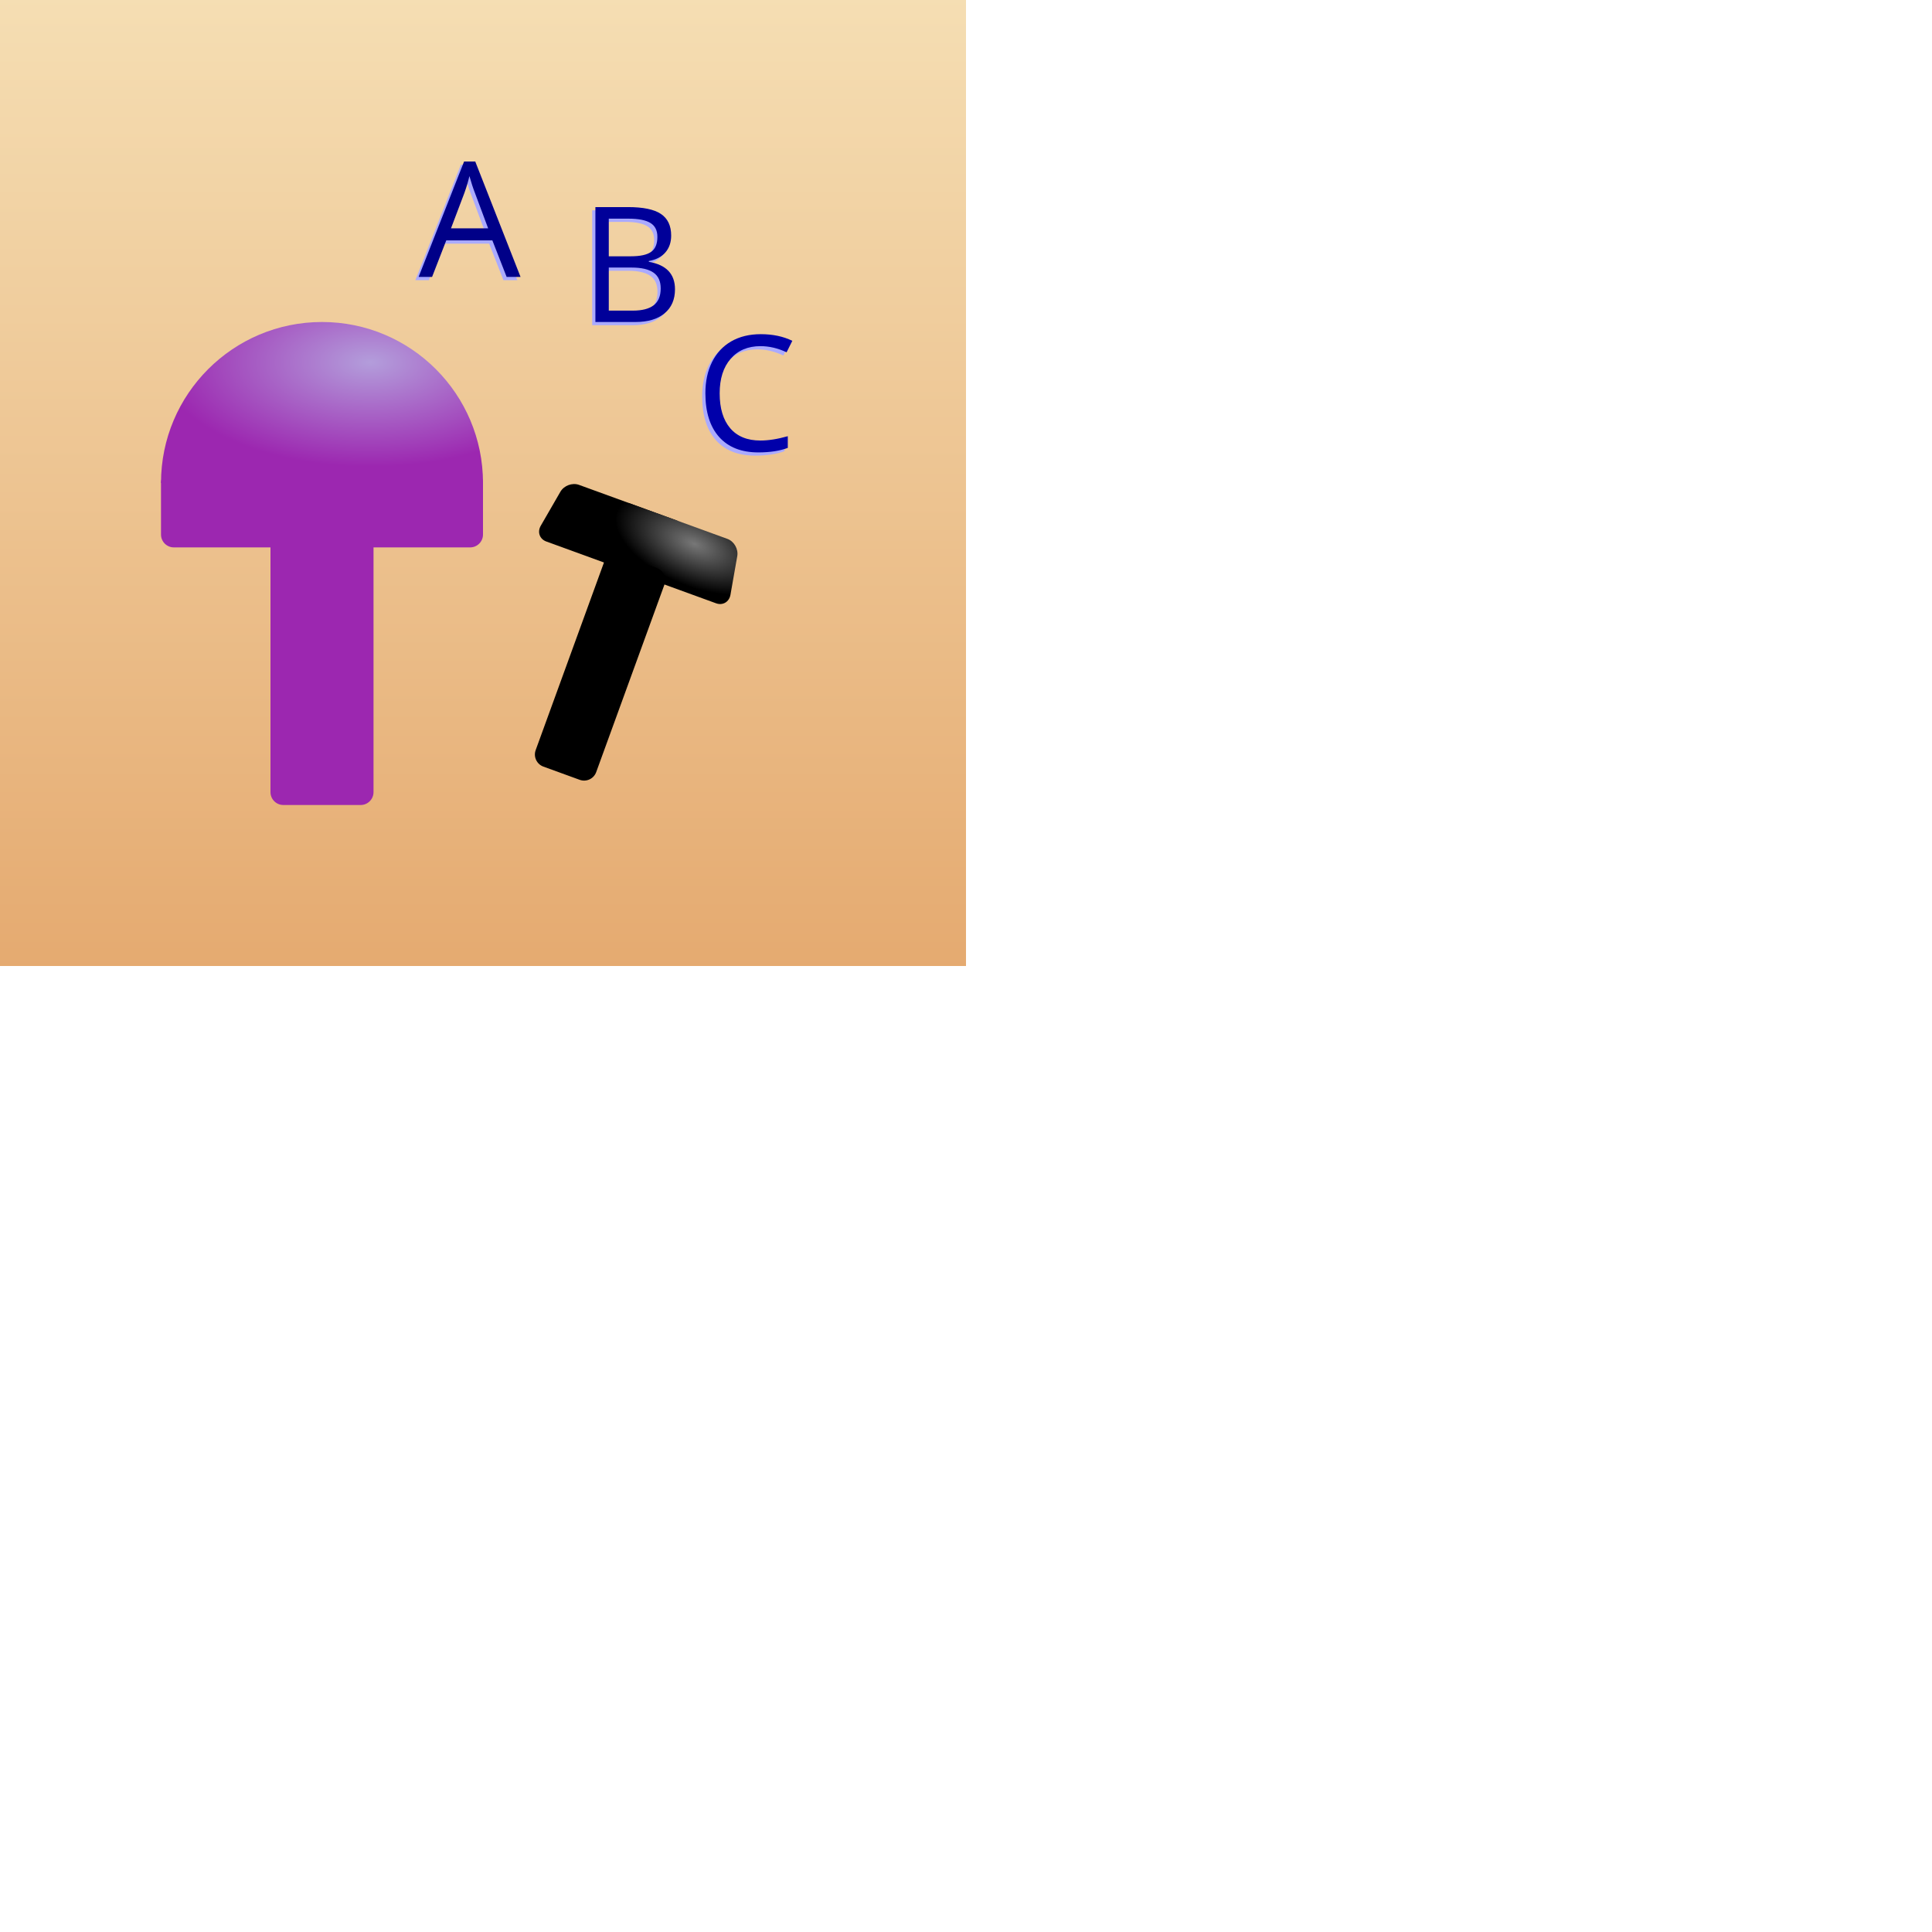
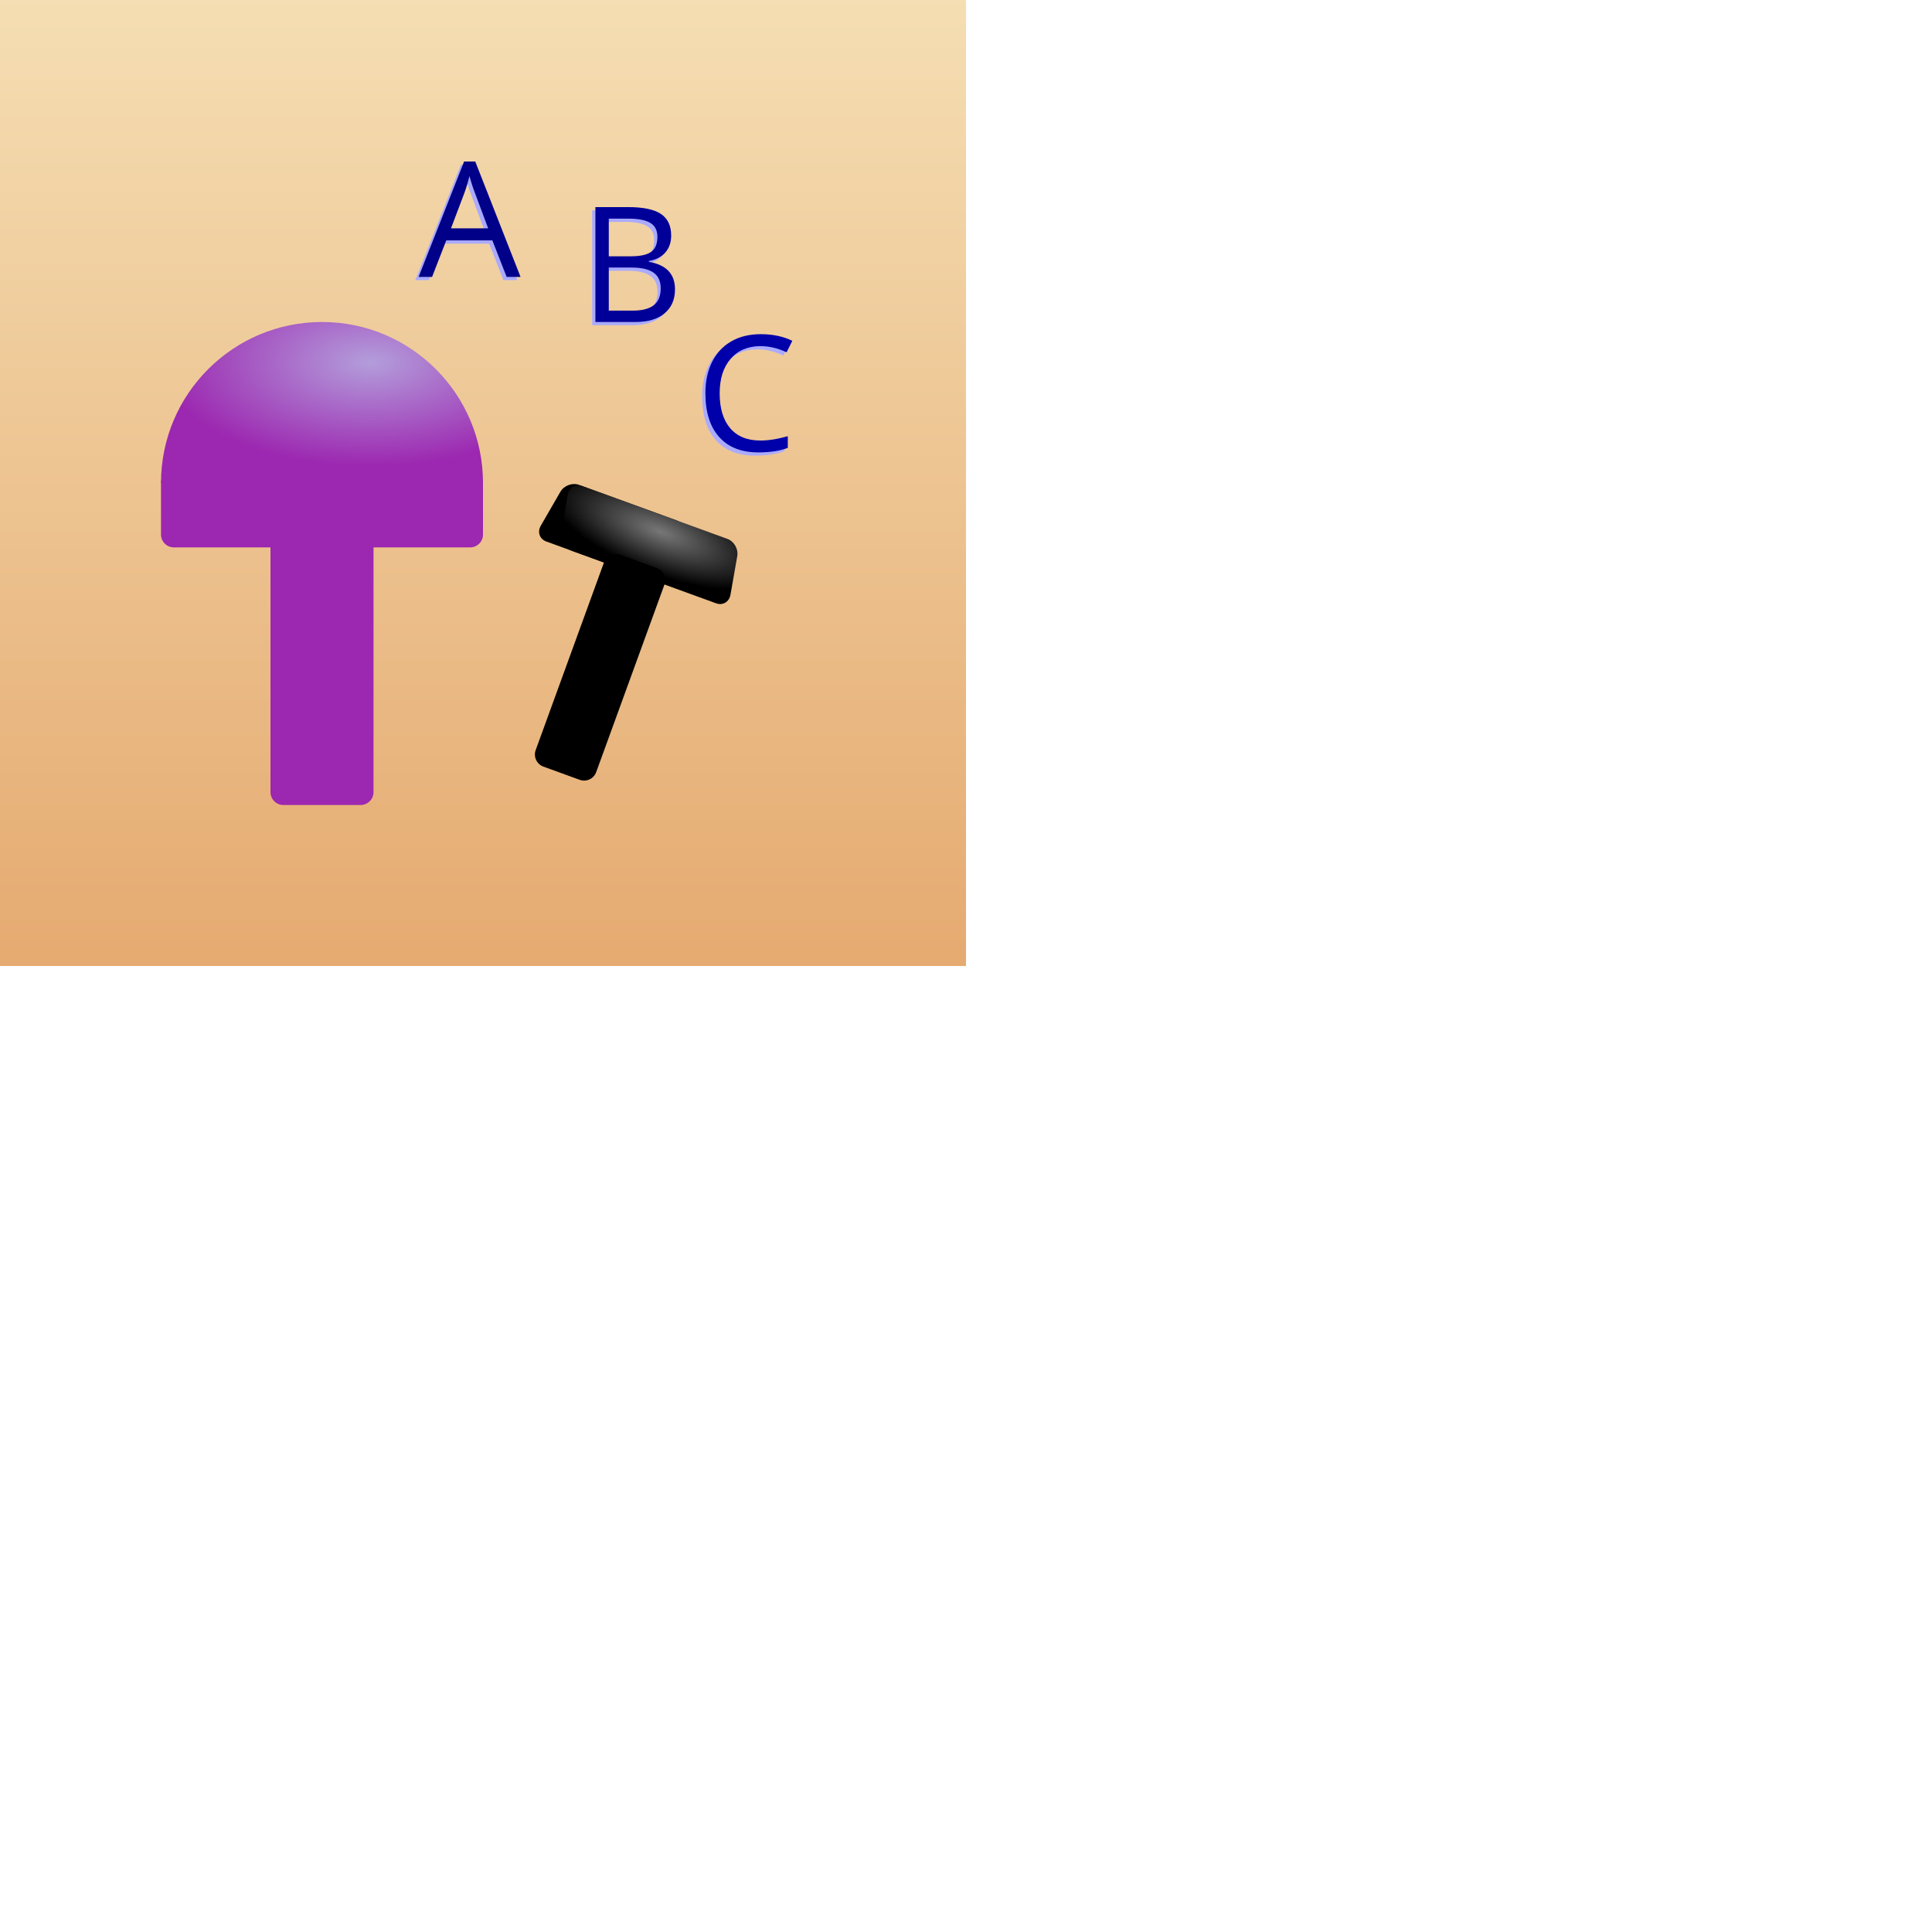
<svg xmlns="http://www.w3.org/2000/svg" version="1.1" baseProfile="full" width="100%" viewBox="0 0 300 300">
  <defs>
    <linearGradient id="background" x1="0%" y1="0%" x2="0%" y2="100%">
      <stop offset="0%" style="stop-color:#F5DEB3" />
      <stop offset="100%" style="stop-color:#E5AA70" />
    </linearGradient>
  </defs>
  <rect x="0" y="0" width="150" height="150" fill="url(#background)" />
  <defs>
    <radialGradient id="TryGradient" cx="0.65" cy="0.25" r="0.65">
      <stop offset="0%" stop-color="#B39DDB" />
      <stop offset="100%" stop-color="#9C27B0" />
    </radialGradient>
  </defs>
  <path id="part" d="M 75 75    a 25 25, 0, 0, 0, -50 0" fill="url(#TryGradient)" />
  <rect x="25" y="73" rx="2" ry="2" width="50" height="12" fill="#9C27B0" />
  <rect x="42" y="80" rx="2" ry="2" width="16" height="45" fill="#9C27B0" />
  <defs>
-     <radialGradient id="PointGradient" cx="0.65" cy="0.25" r="0.65">
+     <radialGradient id="PointGradient" cx="0.55" cy="0.25" r="0.65">
      <stop offset="0%" stop-color="#777" />
      <stop offset="100%" stop-color="#000" />
    </radialGradient>
  </defs>
  <g transform="rotate(20) translate(100, 30)">
    <g transform="skewX(-10)">
      <rect x="10" y="10" rx="2" ry="2" width="20" height="10" fill="black" />
    </g>
    <g transform="skewX(10)">
-       <rect x="15" y="10" rx="2" ry="2" width="20" height="10" fill="url(#PointGradient)" />
+       <rect x="7" y="10" rx="2" ry="2" width="28" height="10" fill="url(#PointGradient)" />
    </g>
    <rect x="18" y="18" rx="2" ry="2" width="10" height="35" fill="black" />
  </g>
  <text font-family="Open Sans" font-size="25" fill="#AAAAFF" x="64.5" y="43.5">A</text>
  <text font-family="Open Sans" font-size="25" fill="#000088" x="65" y="43">A</text>
  <text font-family="Open Sans" font-size="25" fill="#AAAAFF" x="89.5" y="50.5">B</text>
  <text font-family="Open Sans" font-size="25" fill="#000099" x="90" y="50">B</text>
  <text font-family="Open Sans" font-size="25" fill="#AAAAFF" x="107.5" y="70.5">C</text>
  <text font-family="Open Sans" font-size="25" fill="#0000AA" x="108" y="70">C</text>
</svg>
